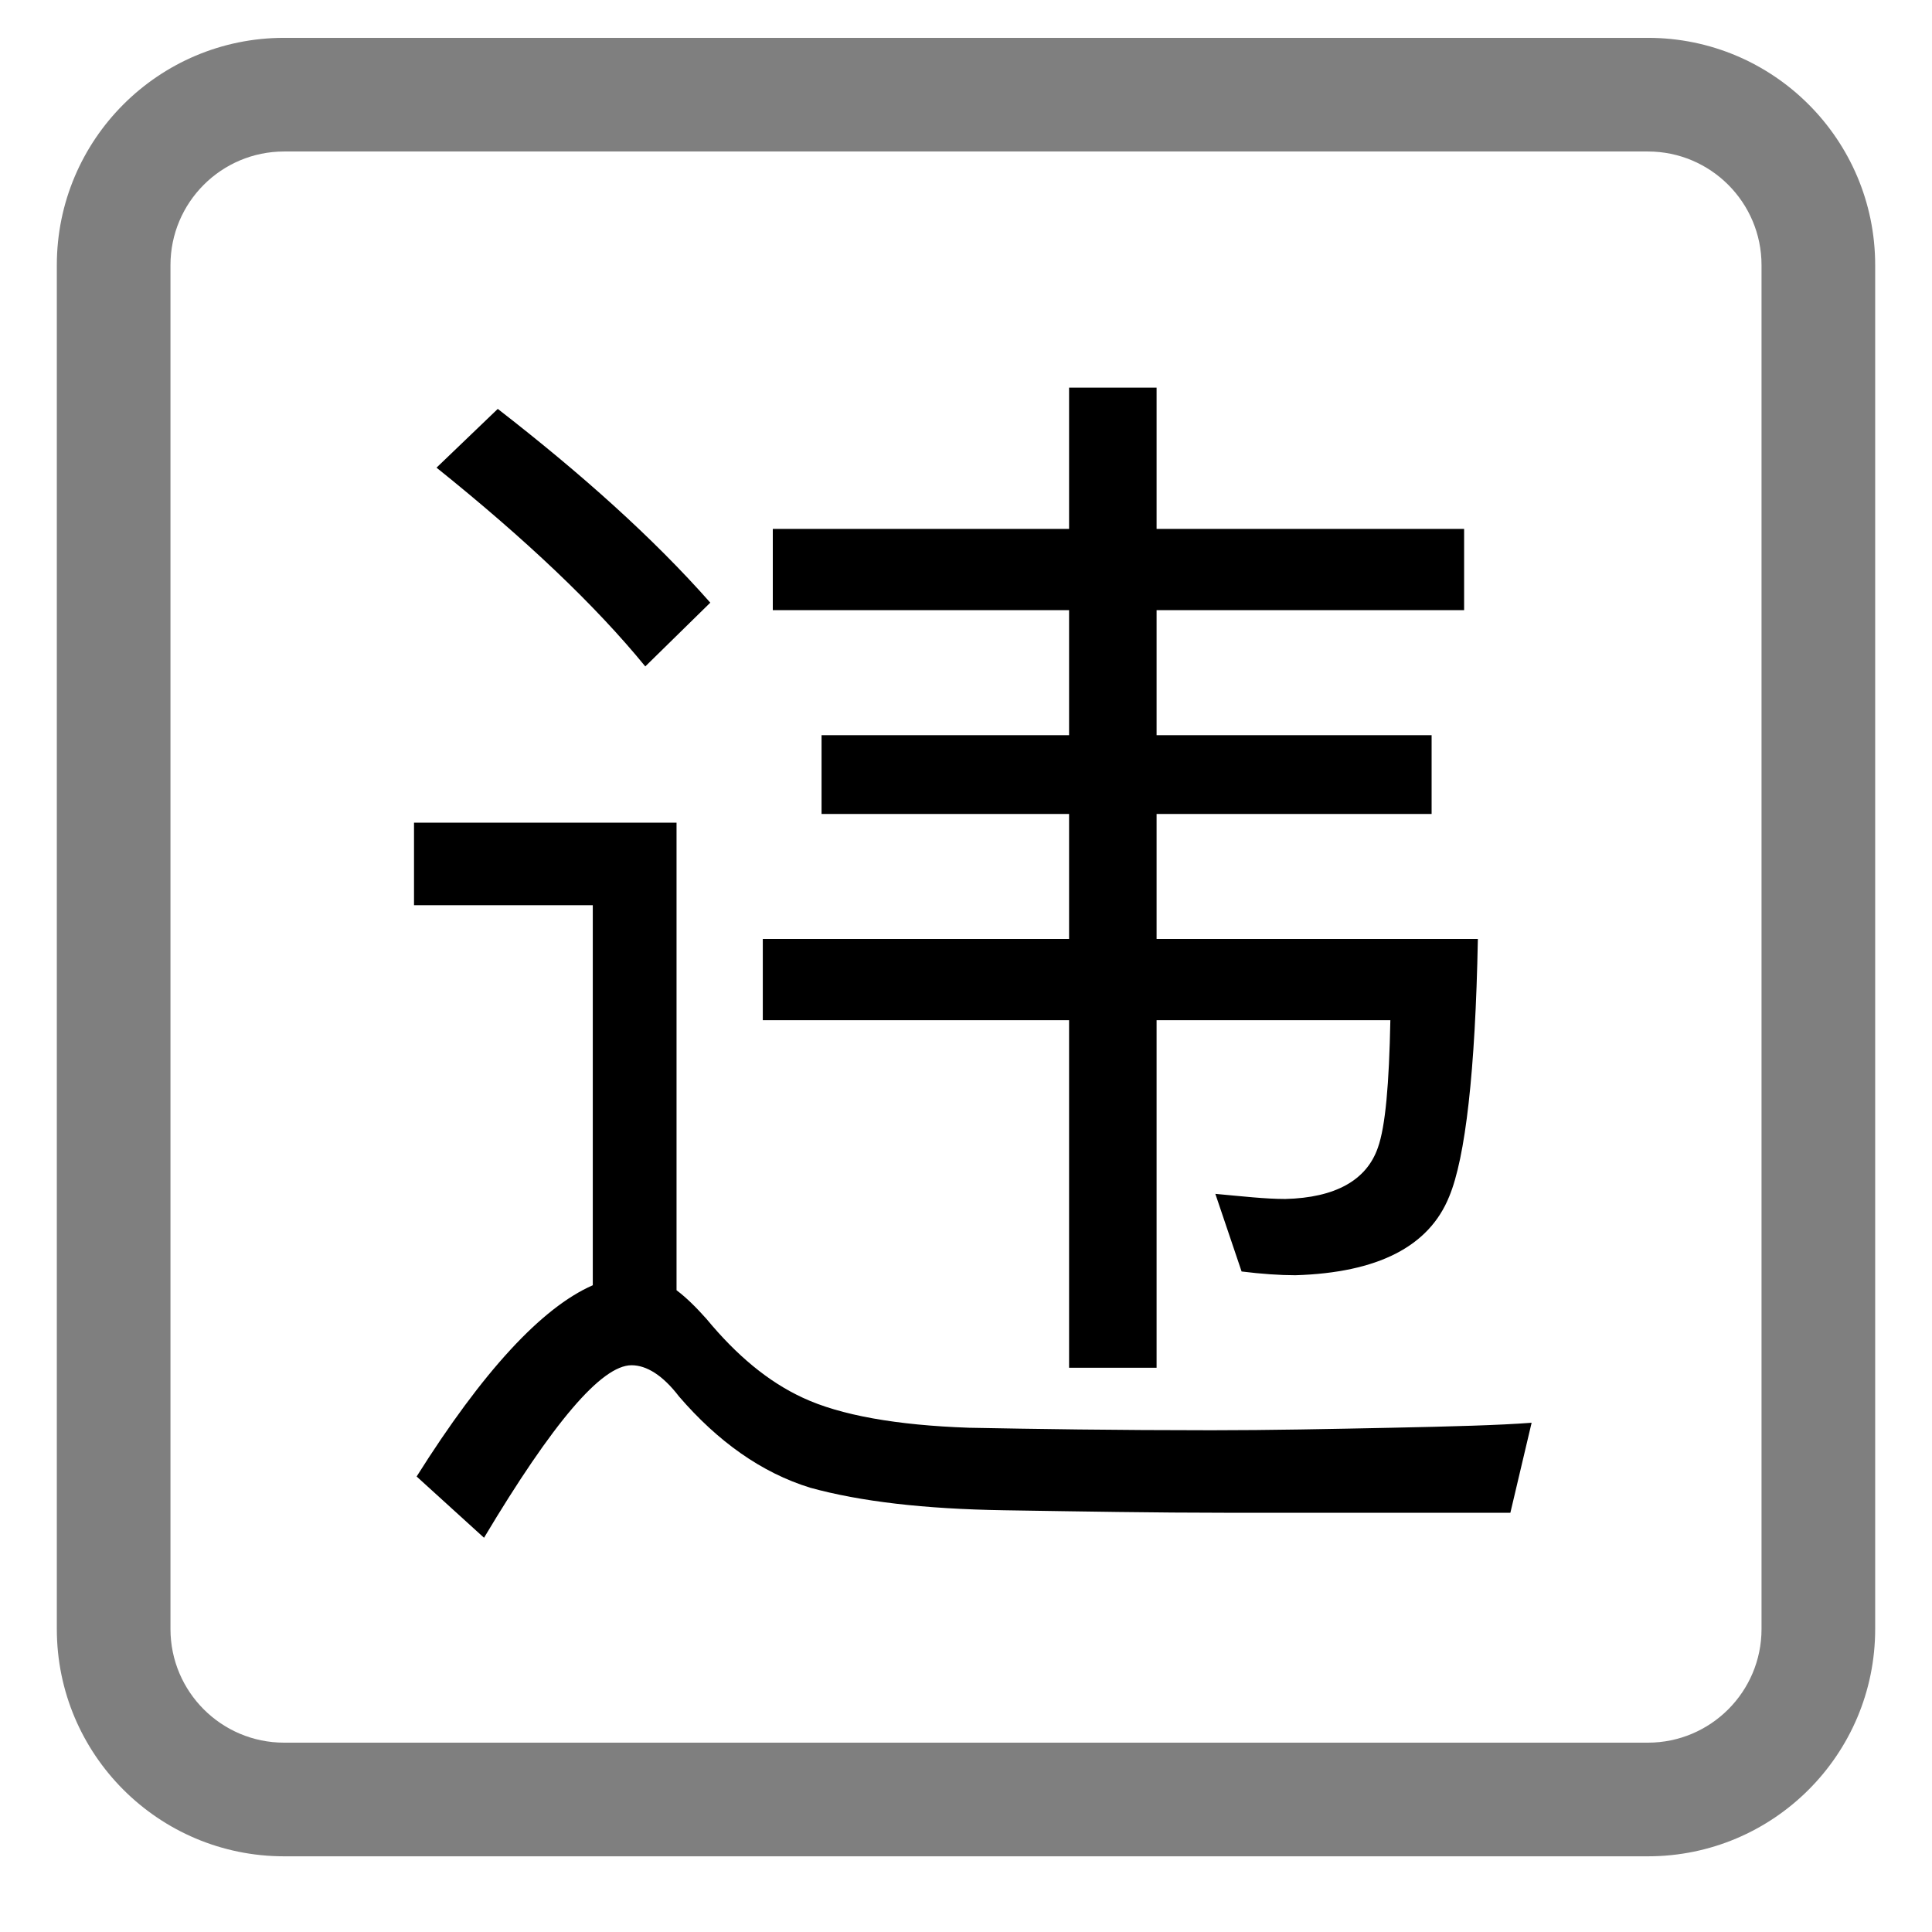
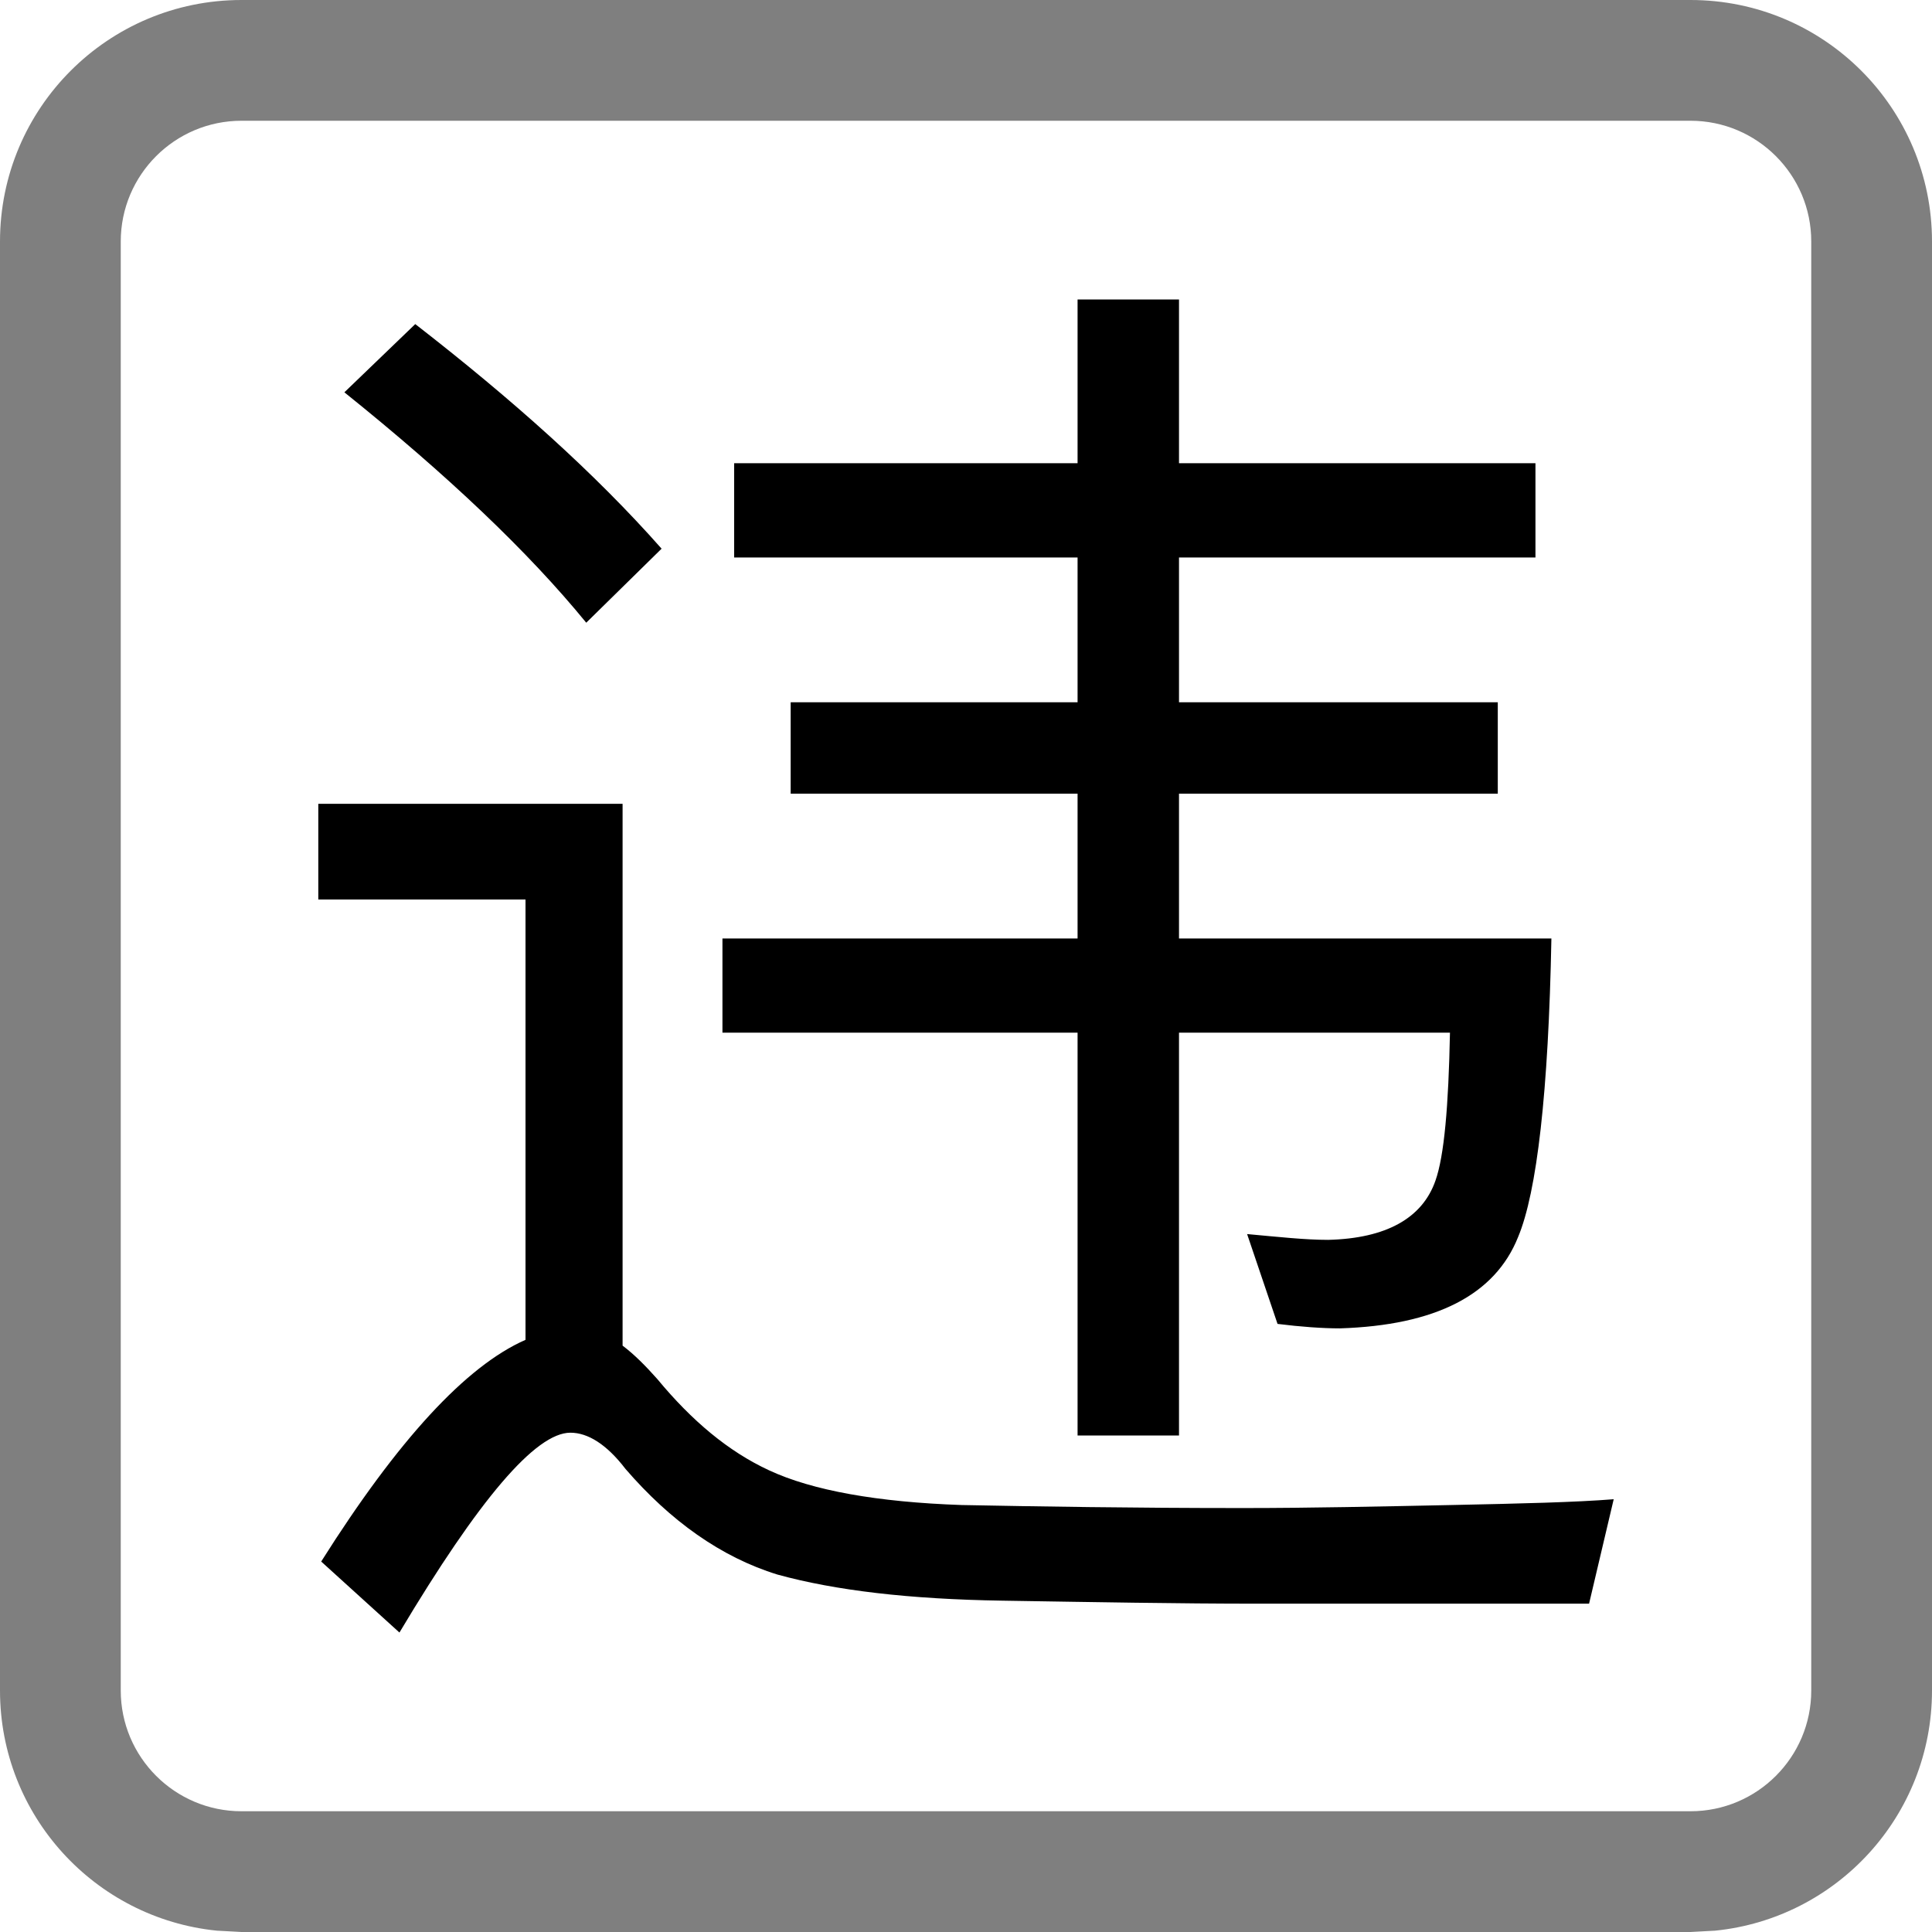
- <svg xmlns="http://www.w3.org/2000/svg" viewBox="0 0 17 17" fill="none">
-   <path d="M5.953 11.353C6.041 11.419 6.129 11.507 6.217 11.606C6.481 11.925 6.756 12.156 7.064 12.299C7.394 12.453 7.889 12.541 8.527 12.563C9.099 12.574 9.814 12.585 10.661 12.585C11.178 12.585 11.706 12.574 12.245 12.563C12.773 12.552 13.191 12.541 13.477 12.519L13.29 13.311H10.771C10.177 13.311 9.528 13.3 8.835 13.289C8.132 13.278 7.57 13.212 7.13 13.091C6.701 12.959 6.316 12.684 5.975 12.288C5.832 12.101 5.689 12.013 5.557 12.013C5.293 12.013 4.864 12.519 4.259 13.531L3.666 12.992C4.248 12.068 4.765 11.507 5.216 11.309V7.965H3.643V7.239H5.953V11.353Z" fill="currentColor" />
-   <path d="M10.177 4.654H12.883V5.369H10.177V6.469H12.597V7.162H10.177V8.262H13.004C12.982 9.428 12.894 10.187 12.752 10.528C12.575 10.968 12.124 11.199 11.398 11.221C11.266 11.221 11.101 11.21 10.925 11.188L10.694 10.505C10.936 10.527 11.134 10.55 11.31 10.55C11.75 10.539 12.025 10.385 12.124 10.099C12.191 9.912 12.223 9.538 12.234 8.977H10.177V12.035H9.407V8.977H6.712V8.262H9.407V7.162H7.229V6.469H9.407V5.369H6.8V4.654H9.407V3.411H10.177V4.654Z" fill="currentColor" />
-   <path d="M4.38 3.598C5.117 4.17 5.745 4.731 6.25 5.303L5.678 5.864C5.238 5.325 4.622 4.742 3.841 4.115L4.38 3.598Z" fill="currentColor" />
-   <path d="M14.5 15.334V16.334H2.5V15.334H14.5ZM15.5 14.334V2.333C15.5 1.781 15.052 1.333 14.5 1.333H2.5C1.948 1.333 1.5 1.781 1.5 2.333V14.334C1.5 14.886 1.948 15.334 2.5 15.334V16.334C1.395 16.334 0.5 15.438 0.5 14.334V2.333C0.5 1.229 1.395 0.333 2.5 0.333H14.5C15.605 0.333 16.5 1.229 16.5 2.333V14.334C16.5 15.438 15.605 16.334 14.5 16.334V15.334C15.052 15.334 15.5 14.886 15.5 14.334Z" fill="currentColor" fill-opacity="0.5" />
+ <svg xmlns="http://www.w3.org/2000/svg" viewBox="0 0 16 16" fill="none">
+   <path d="M14 15V16H2V15H14ZM15 14V2C15 1.448 14.552 1 14 1H2C1.448 1 1 1.448 1 2V14C1 14.552 1.448 15 2 15V16L1.796 15.989C0.787 15.887 0 15.036 0 14V2C0 0.895 0.895 5.63724e-08 2 0H14C15.105 0 16 0.895 16 2V14C16 15.036 15.213 15.887 14.204 15.989L14 16V15C14.552 15 15 14.552 15 14Z" fill="currentColor" fill-opacity="0.5" />
+   <path d="M5.156 11.144C5.252 11.216 5.347 11.312 5.443 11.42C5.731 11.768 6.032 12.02 6.368 12.176C6.728 12.344 7.268 12.44 7.964 12.464C8.588 12.476 9.368 12.489 10.292 12.489C10.856 12.489 11.432 12.476 12.02 12.464C12.595 12.452 13.052 12.441 13.364 12.416L13.16 13.281H10.412C9.764 13.281 9.056 13.268 8.3 13.256C7.532 13.244 6.919 13.172 6.439 13.04C5.972 12.896 5.552 12.596 5.18 12.165C5.024 11.961 4.868 11.865 4.724 11.865C4.436 11.865 3.967 12.416 3.308 13.52L2.66 12.932C3.296 11.924 3.86 11.312 4.352 11.096V7.449H2.636V6.657H5.156V11.144Z" fill="currentColor" />
+   <path d="M9.764 3.836H12.716V4.617H9.764V5.816H12.404V6.573H9.764V7.772H12.848C12.824 9.044 12.728 9.873 12.572 10.245C12.38 10.725 11.888 10.976 11.096 11.001C10.952 11.001 10.772 10.988 10.58 10.964L10.328 10.22C10.592 10.244 10.808 10.268 11 10.268C11.48 10.256 11.78 10.088 11.888 9.777C11.96 9.573 11.996 9.164 12.008 8.552H9.764V11.888H8.924V8.552H5.983V7.772H8.924V6.573H6.548V5.816H8.924V4.617H6.08V3.836H8.924V2.48H9.764V3.836Z" fill="currentColor" />
+   <path d="M3.439 2.684C4.243 3.308 4.928 3.92 5.479 4.544L4.855 5.157C4.375 4.569 3.704 3.933 2.852 3.249L3.439 2.684Z" fill="currentColor" />
</svg>
